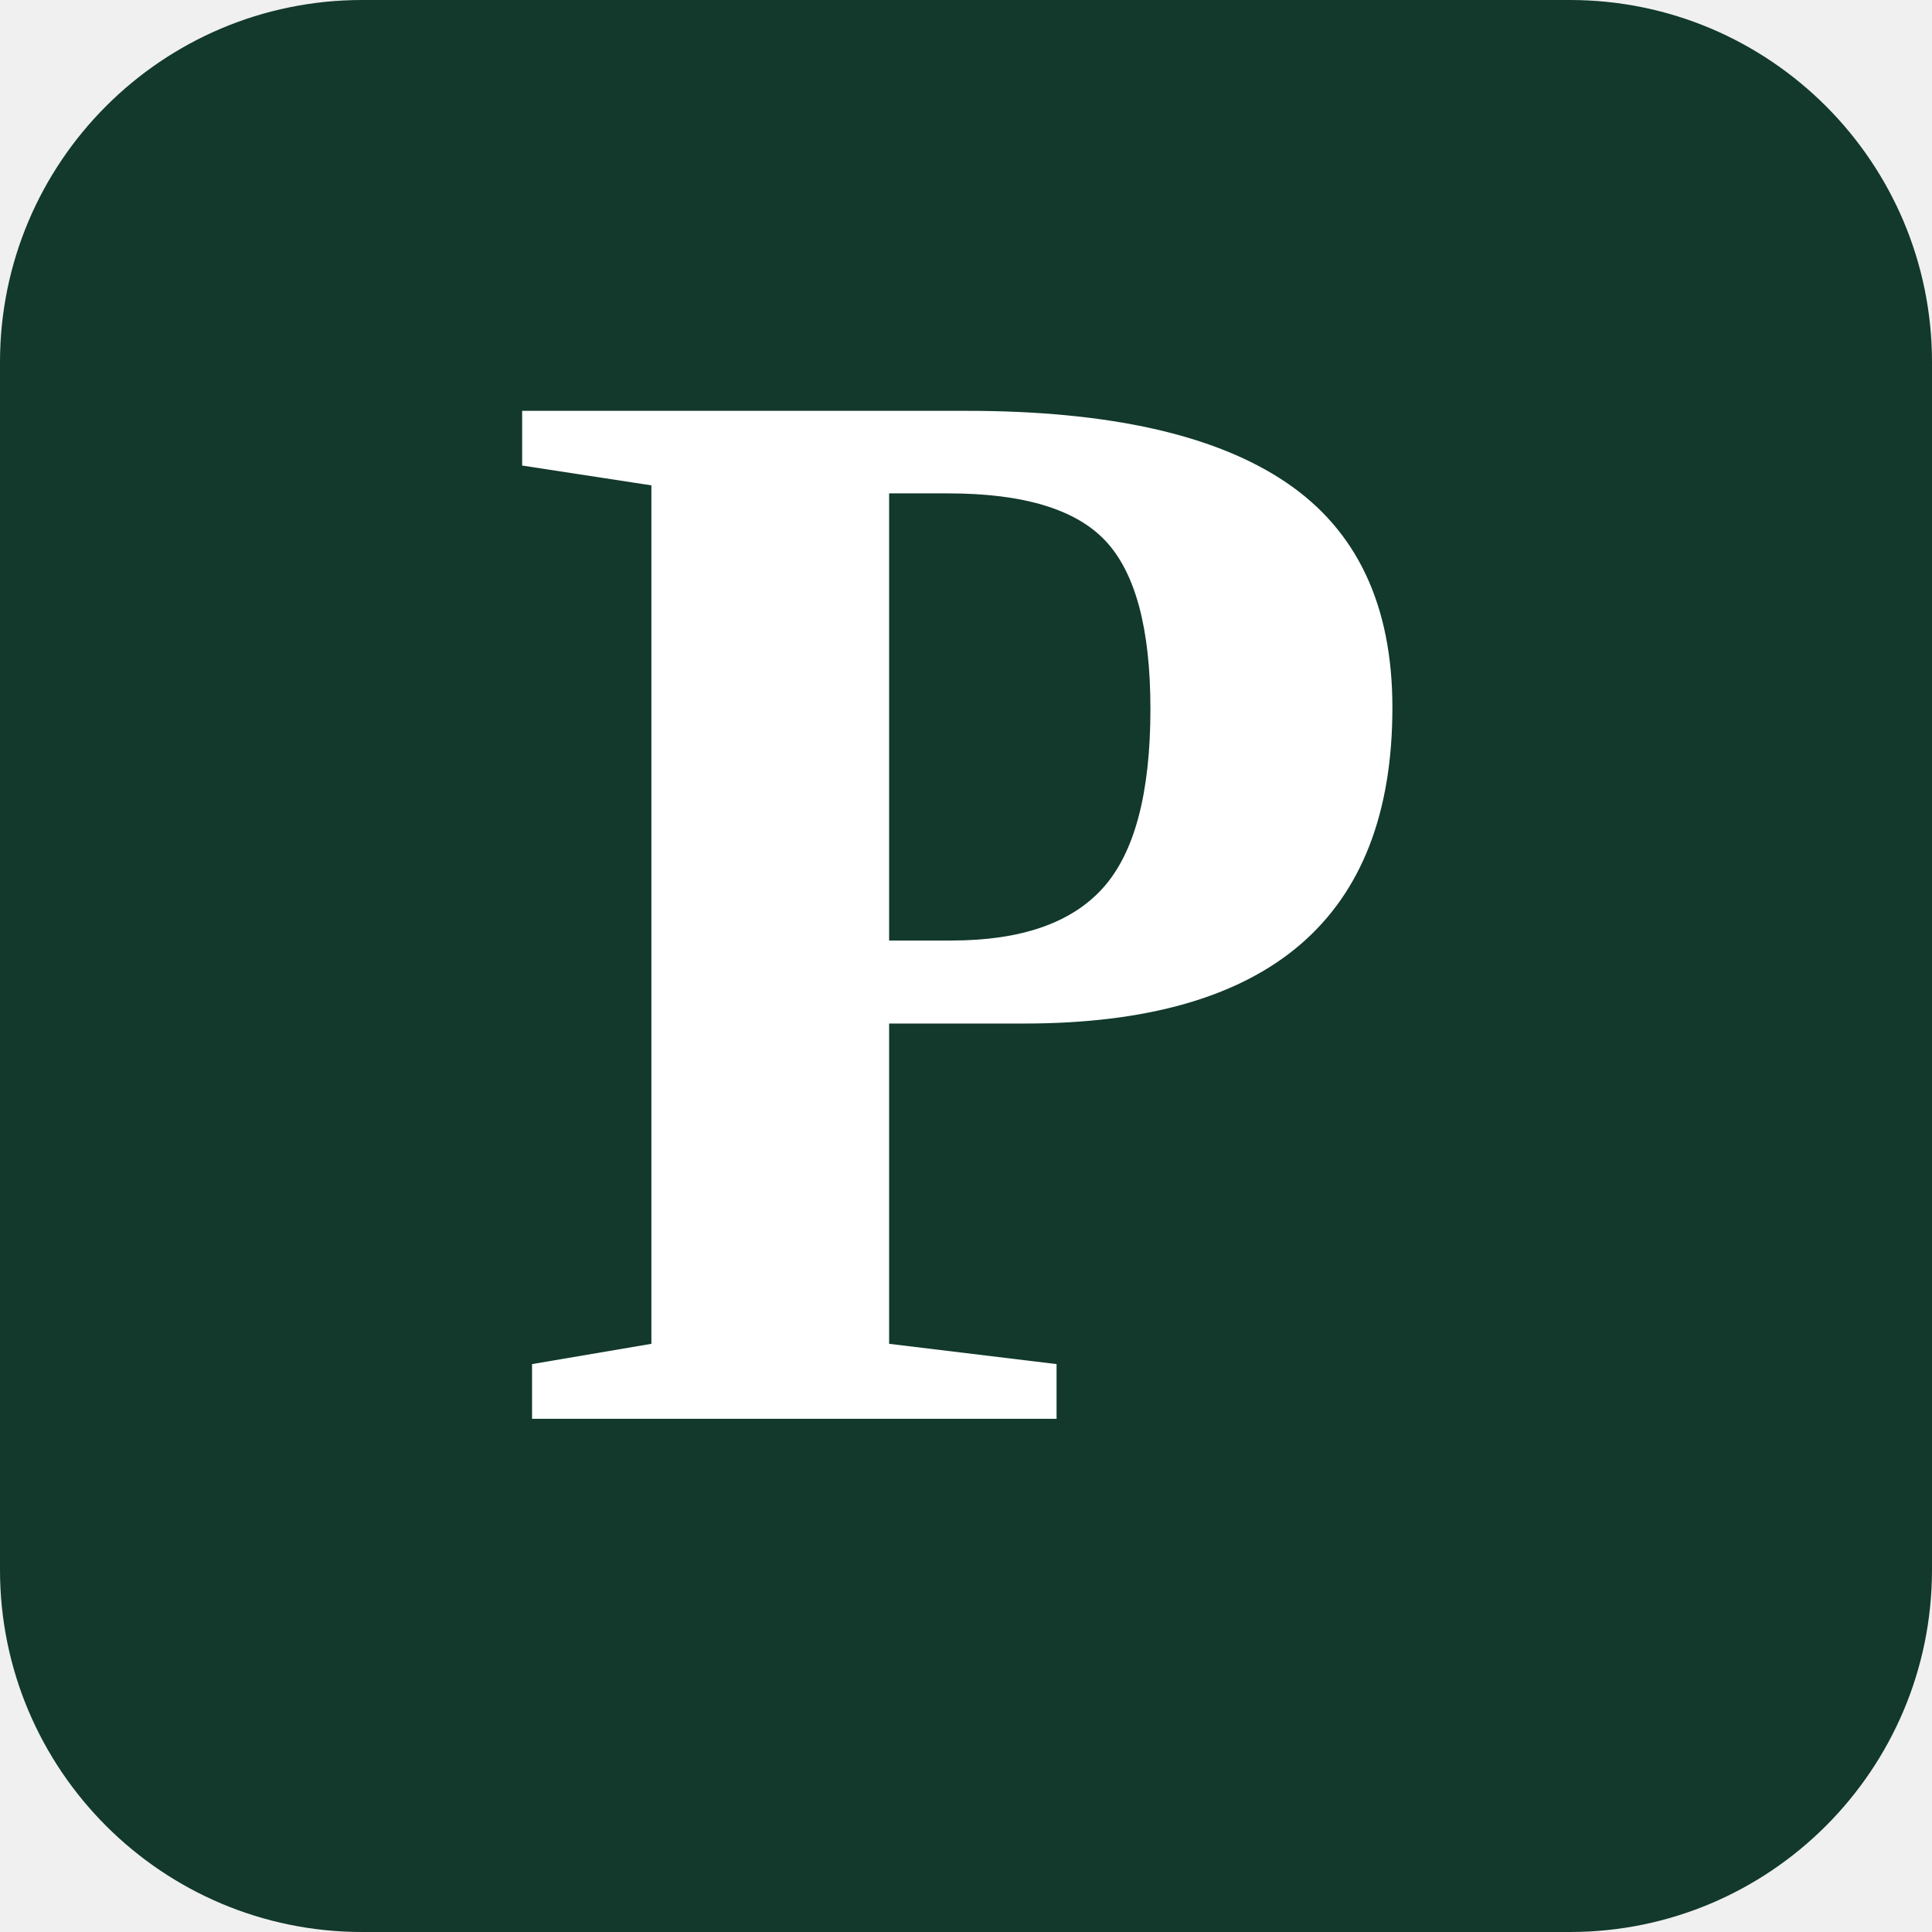
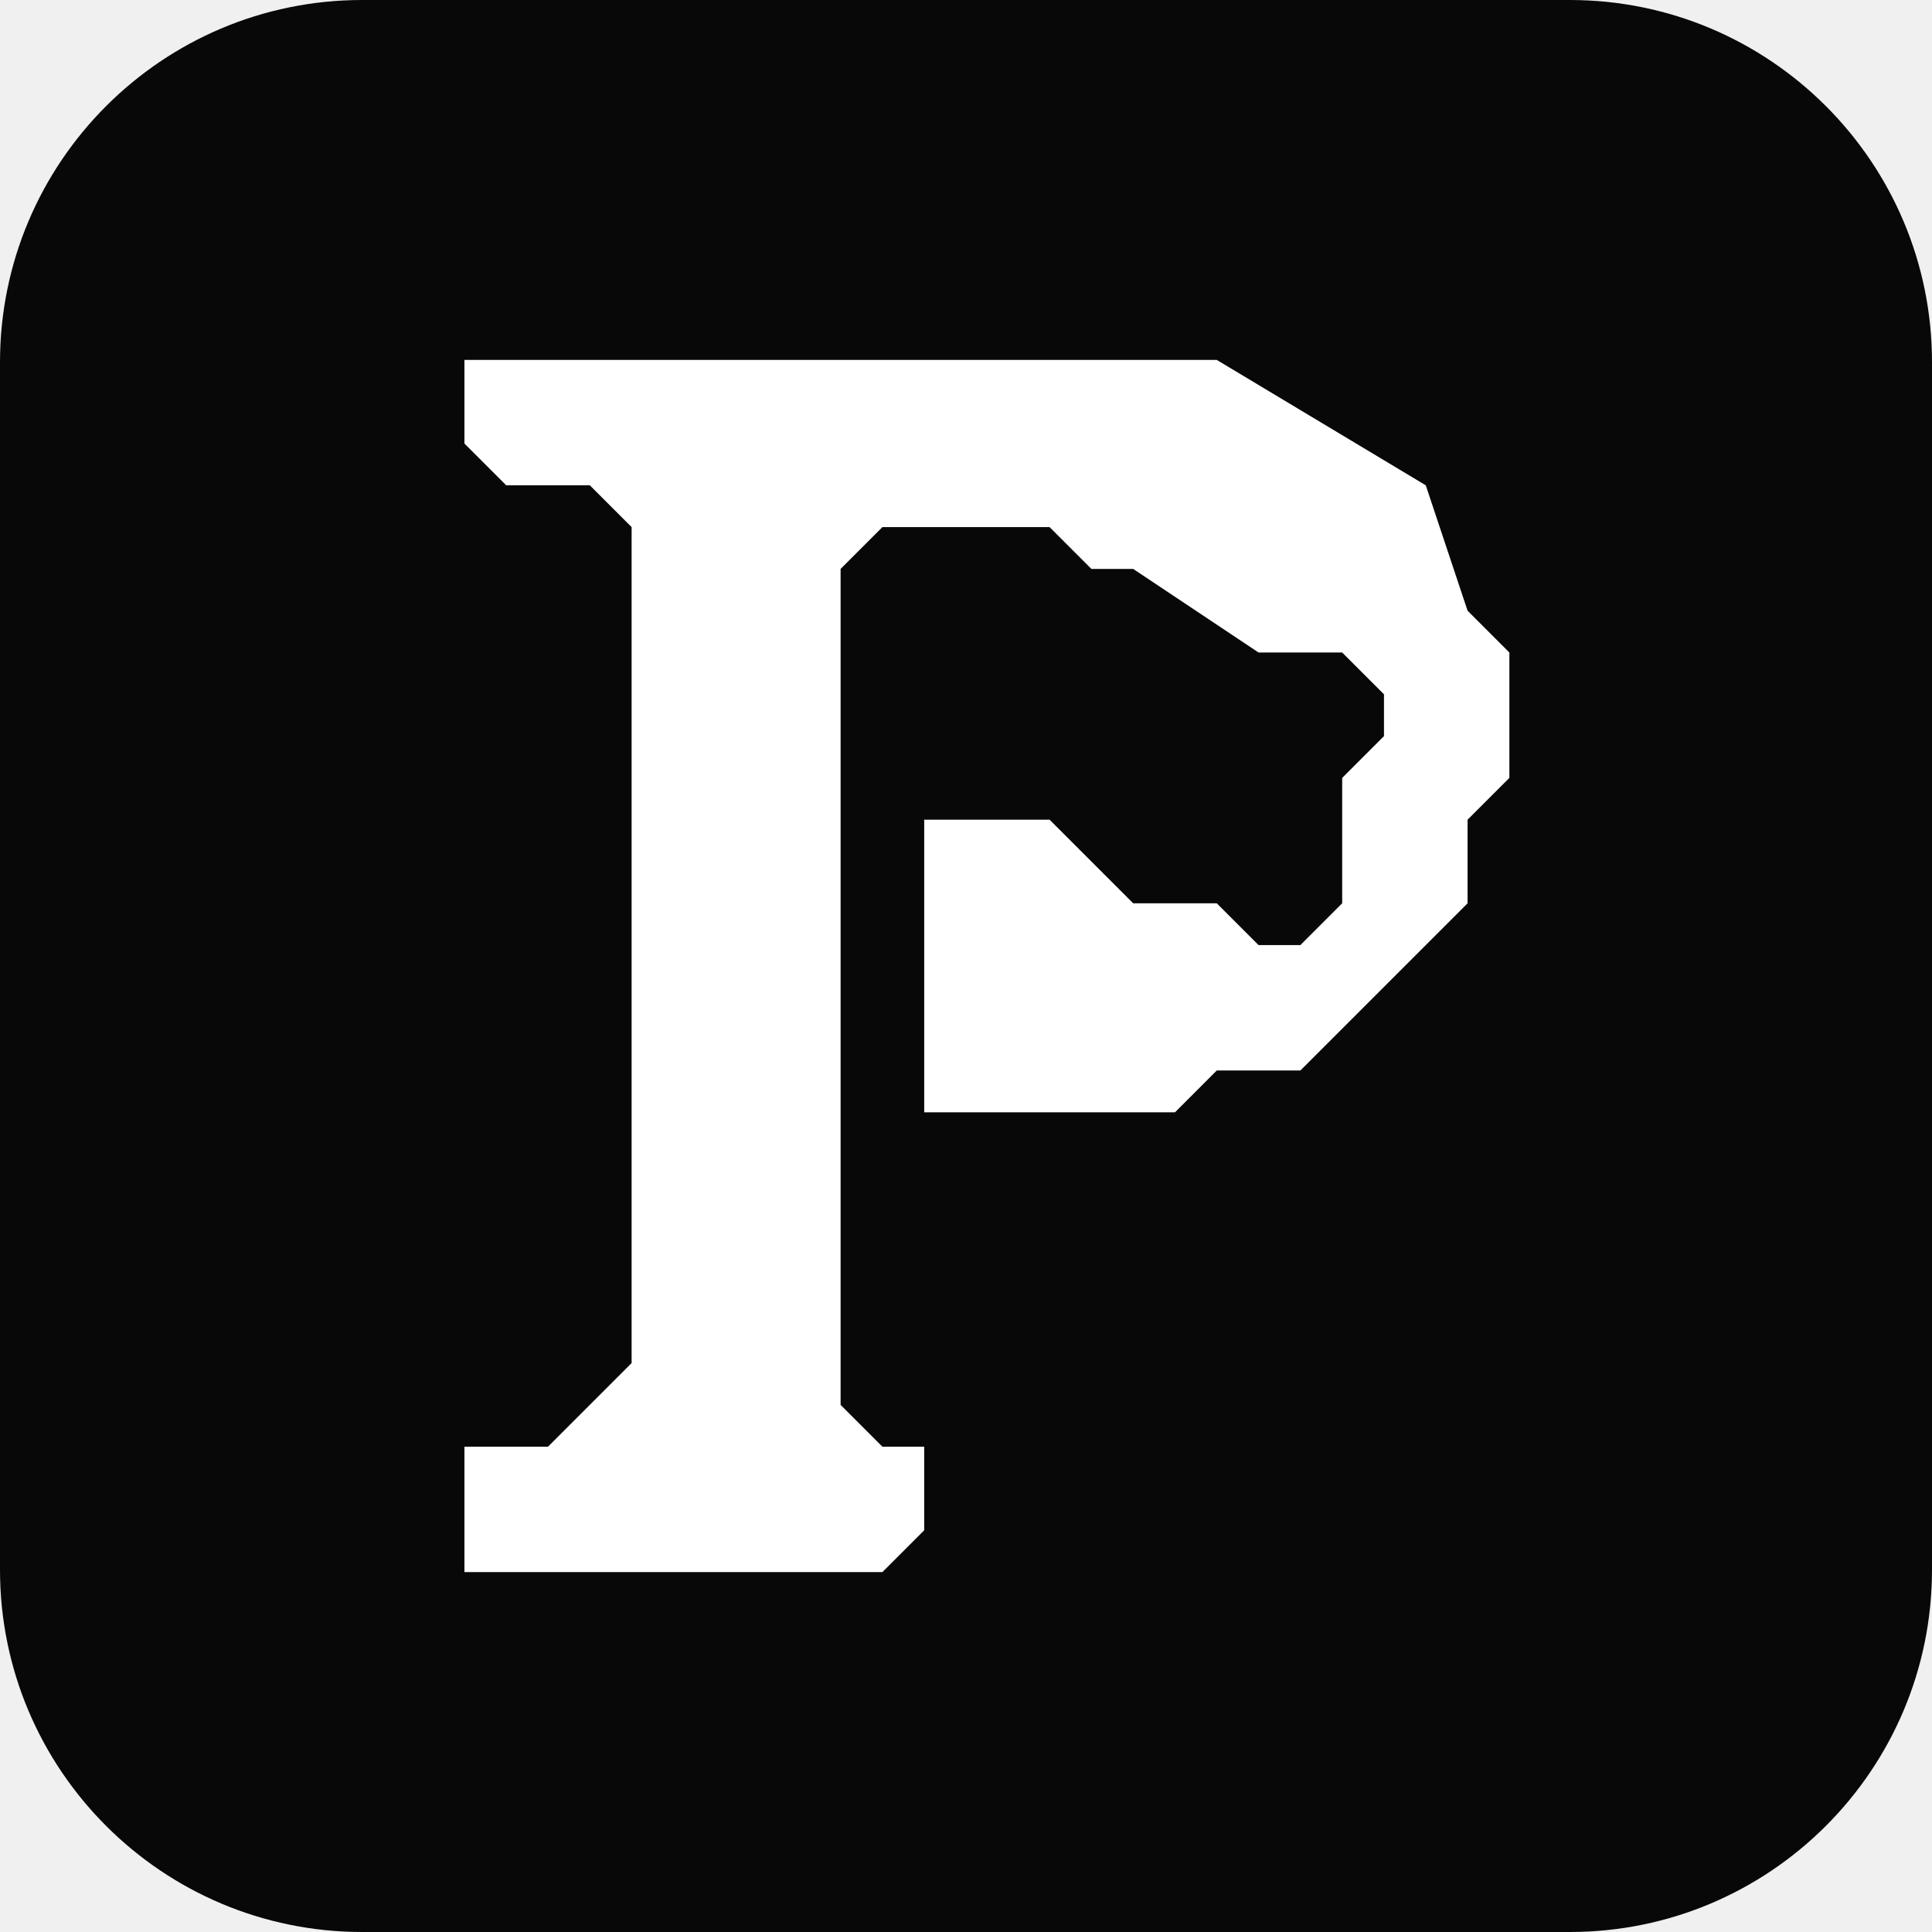
- <svg xmlns="http://www.w3.org/2000/svg" viewBox="0 0 64 64" role="img" aria-label="PrimePutt P favicon">
-   <rect width="64" height="64" rx="12" fill="#12392b" />
-   <text x="32" y="47" fill="#ffffff" font-family="Georgia, 'Times New Roman', serif" font-weight="bold" font-size="51" text-anchor="middle">P</text>
+ <svg xmlns="http://www.w3.org/2000/svg" viewBox="0 0 64 64">
+   <rect width="64" height="64" rx="12" fill="#080808" />
+   <svg x="7" y="5" width="50" height="54" viewBox="6 5 34 39" preserveAspectRatio="xMidYMid meet">
+     <path fill="#fff" fill-rule="evenodd" d="M11 10 L11 12 L12 13 L14 13 L15 14 L15 34 L13 36 L11 36 L11 39 L21 39 L22 38 L22 36 L21 36 L20 35 L20 15 L21 14 L25 14 L26 15 L27 15 L30 17 L32 17 L33 18 L33 19 L32 20 L32 23 L31 24 L30 24 L29 23 L27 23 L25 21 L22 21 L22 28 L28 28 L29 27 L31 27 L35 23 L35 21 L36 20 L36 17 L35 16 L34 13 L29 10 Z" />
+   </svg>
</svg>
